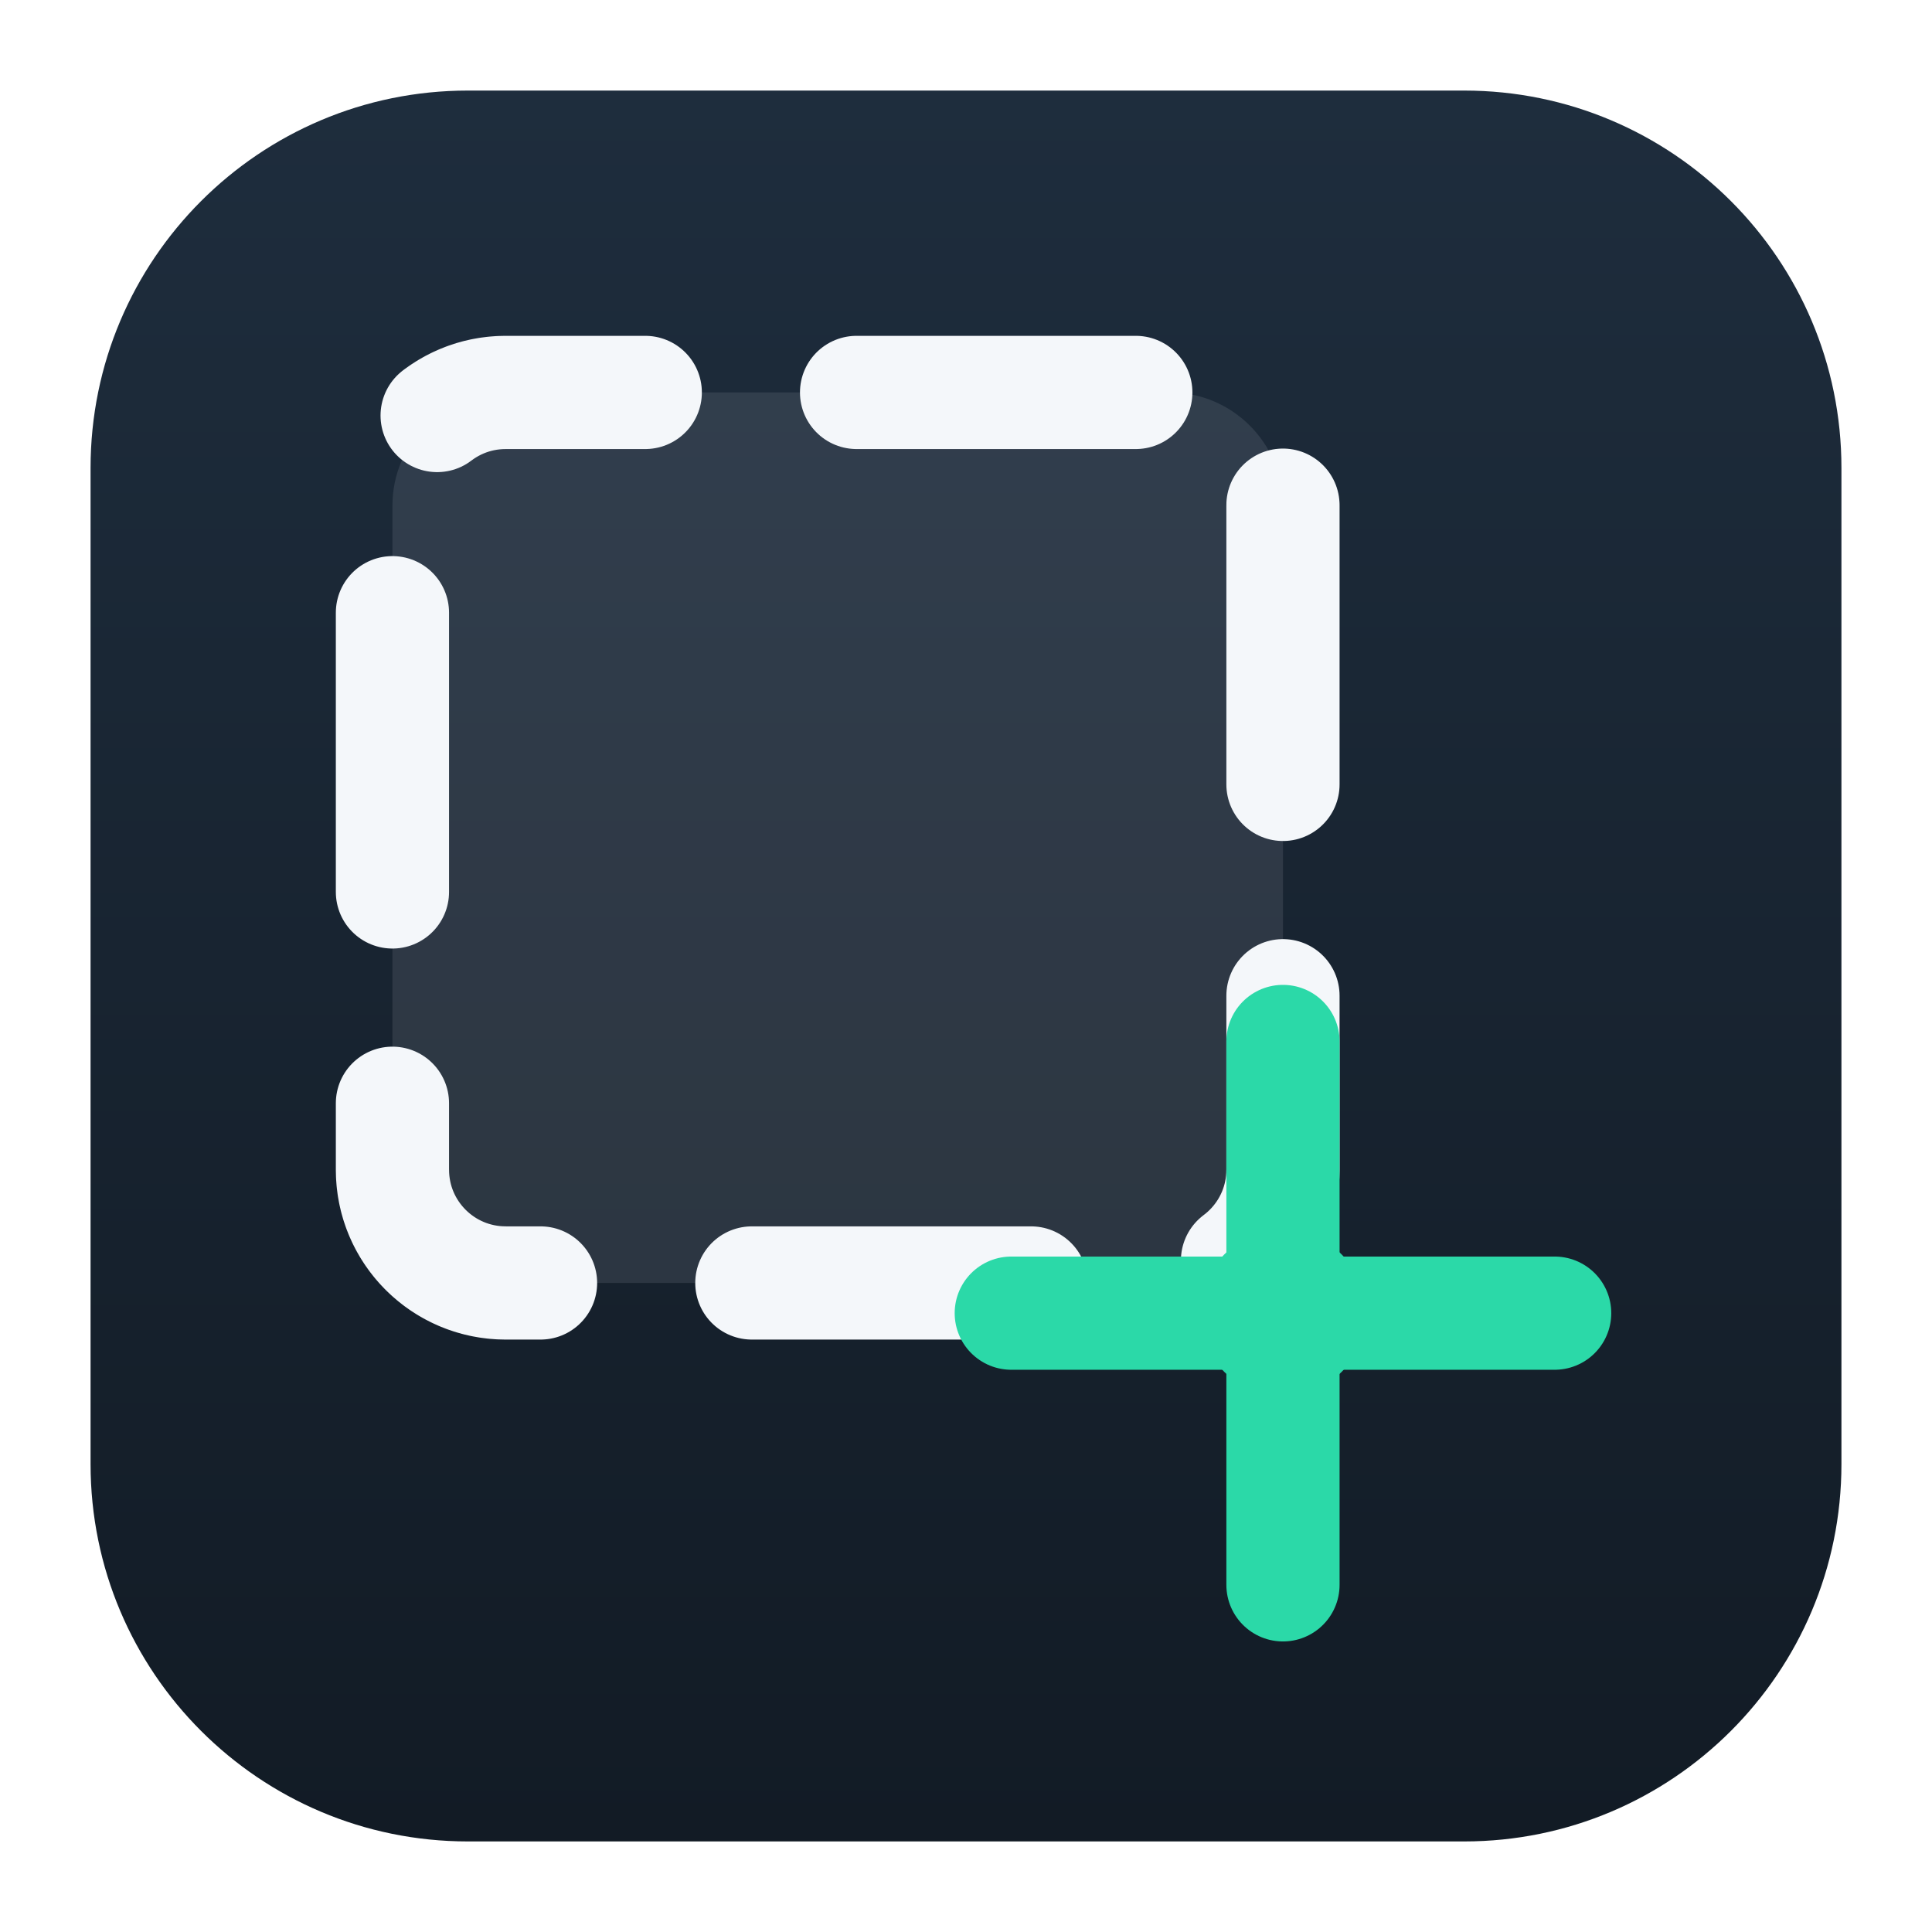
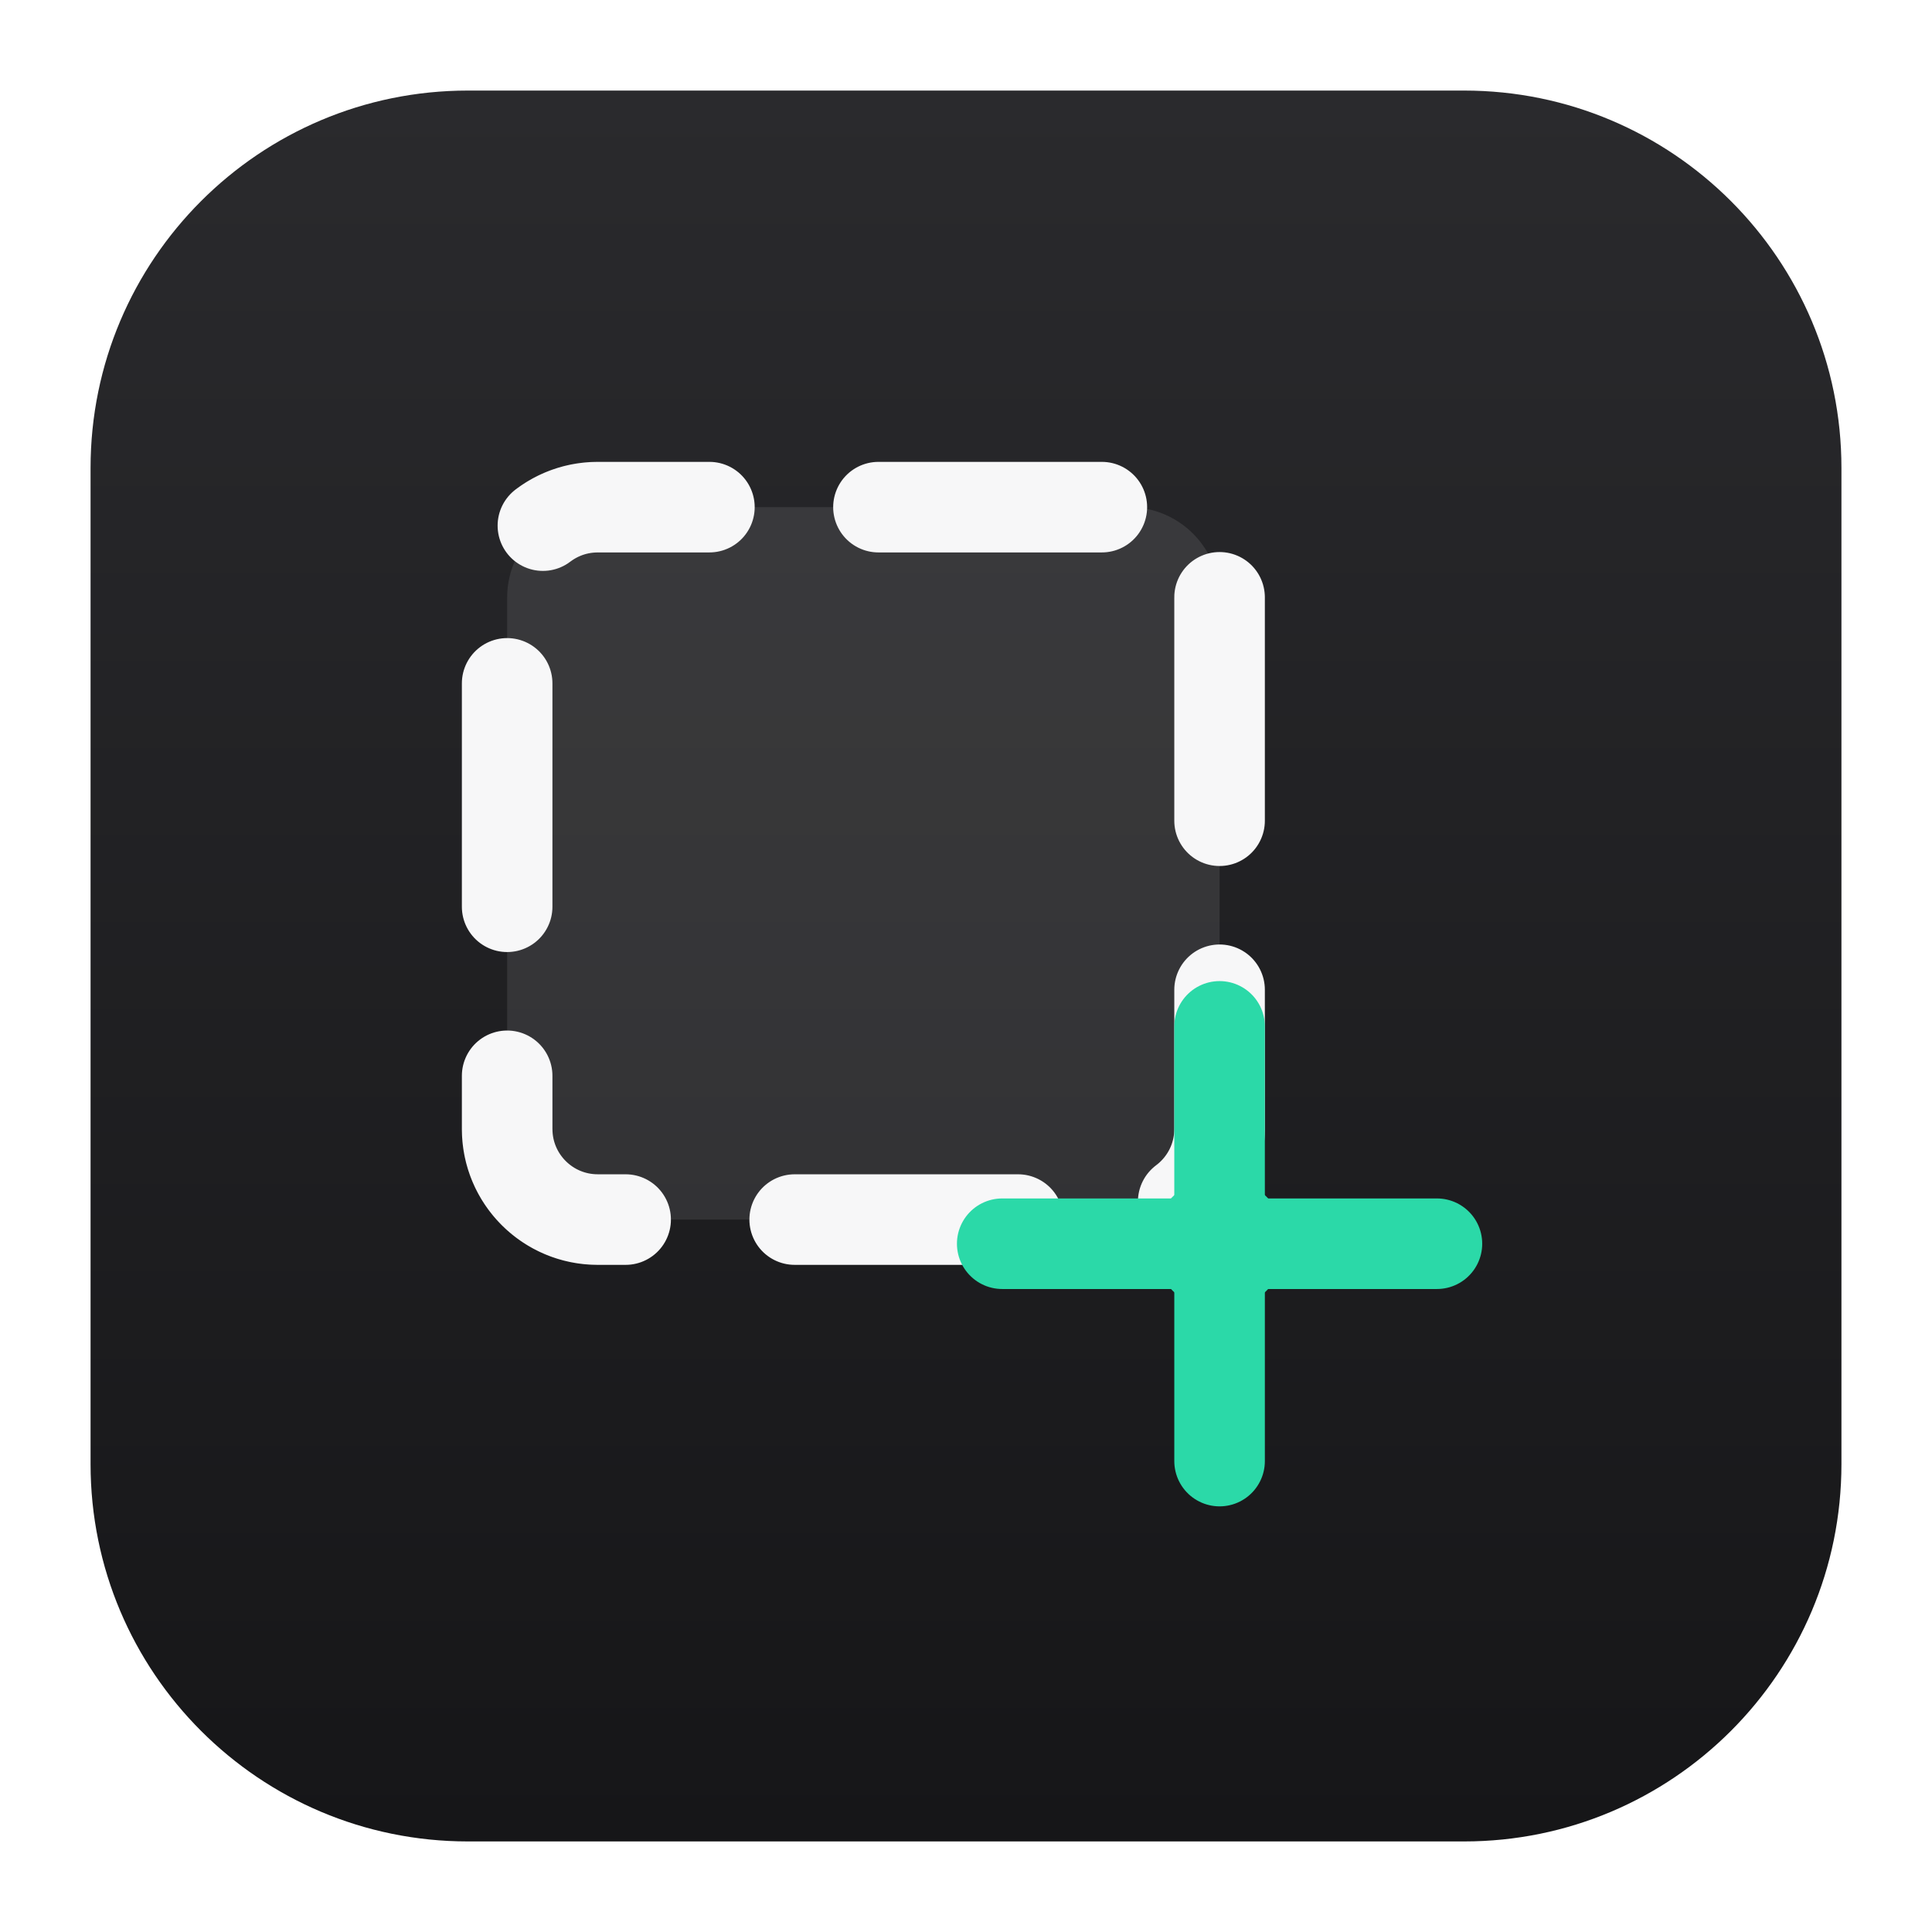
<svg xmlns="http://www.w3.org/2000/svg" width="512" height="512" viewBox="0 0 512 512">
  <defs>
    <linearGradient id="fundo" x1="0" y1="0" x2="0" y2="1">
-       <stop offset="0" stop-color="#1E2D3D" />
-       <stop offset="1" stop-color="#121B25" />
+       <stop offset="0" stop-color="#2A2A2D" />
+       <stop offset="1" stop-color="#161618" />
    </linearGradient>
  </defs>
  <rect x="24" y="24" width="464" height="464" rx="100" fill="url(#fundo)" />
-   <rect x="104" y="104" width="236" height="236" rx="30" fill="#F4F7FA" fill-opacity="0.10" stroke="#F4F7FA" stroke-width="30" stroke-linecap="round" stroke-dasharray="74 56" stroke-dashoffset="37" />
-   <g stroke="#2BD9A8" stroke-width="30" stroke-linecap="round">
-     <line x1="340" y1="276" x2="340" y2="420" />
-     <line x1="268" y1="348" x2="412" y2="348" />
+   <g transform="translate(256 256) scale(0.8) translate(-256 -256)">
+     <rect x="104" y="104" width="236" height="236" rx="30" fill="#F7F7F8" fill-opacity="0.10" stroke="#F7F7F8" stroke-width="30" stroke-linecap="round" stroke-dasharray="74 56" stroke-dashoffset="37" />
+     <g stroke="#2BD9A8" stroke-width="30" stroke-linecap="round">
+       <line x1="340" y1="276" x2="340" y2="420" />
+       <line x1="268" y1="348" x2="412" y2="348" />
+     </g>
+     <circle cx="340" cy="348" r="22" fill="#2BD9A8" />
  </g>
-   <circle cx="340" cy="348" r="22" fill="#2BD9A8" />
</svg>
